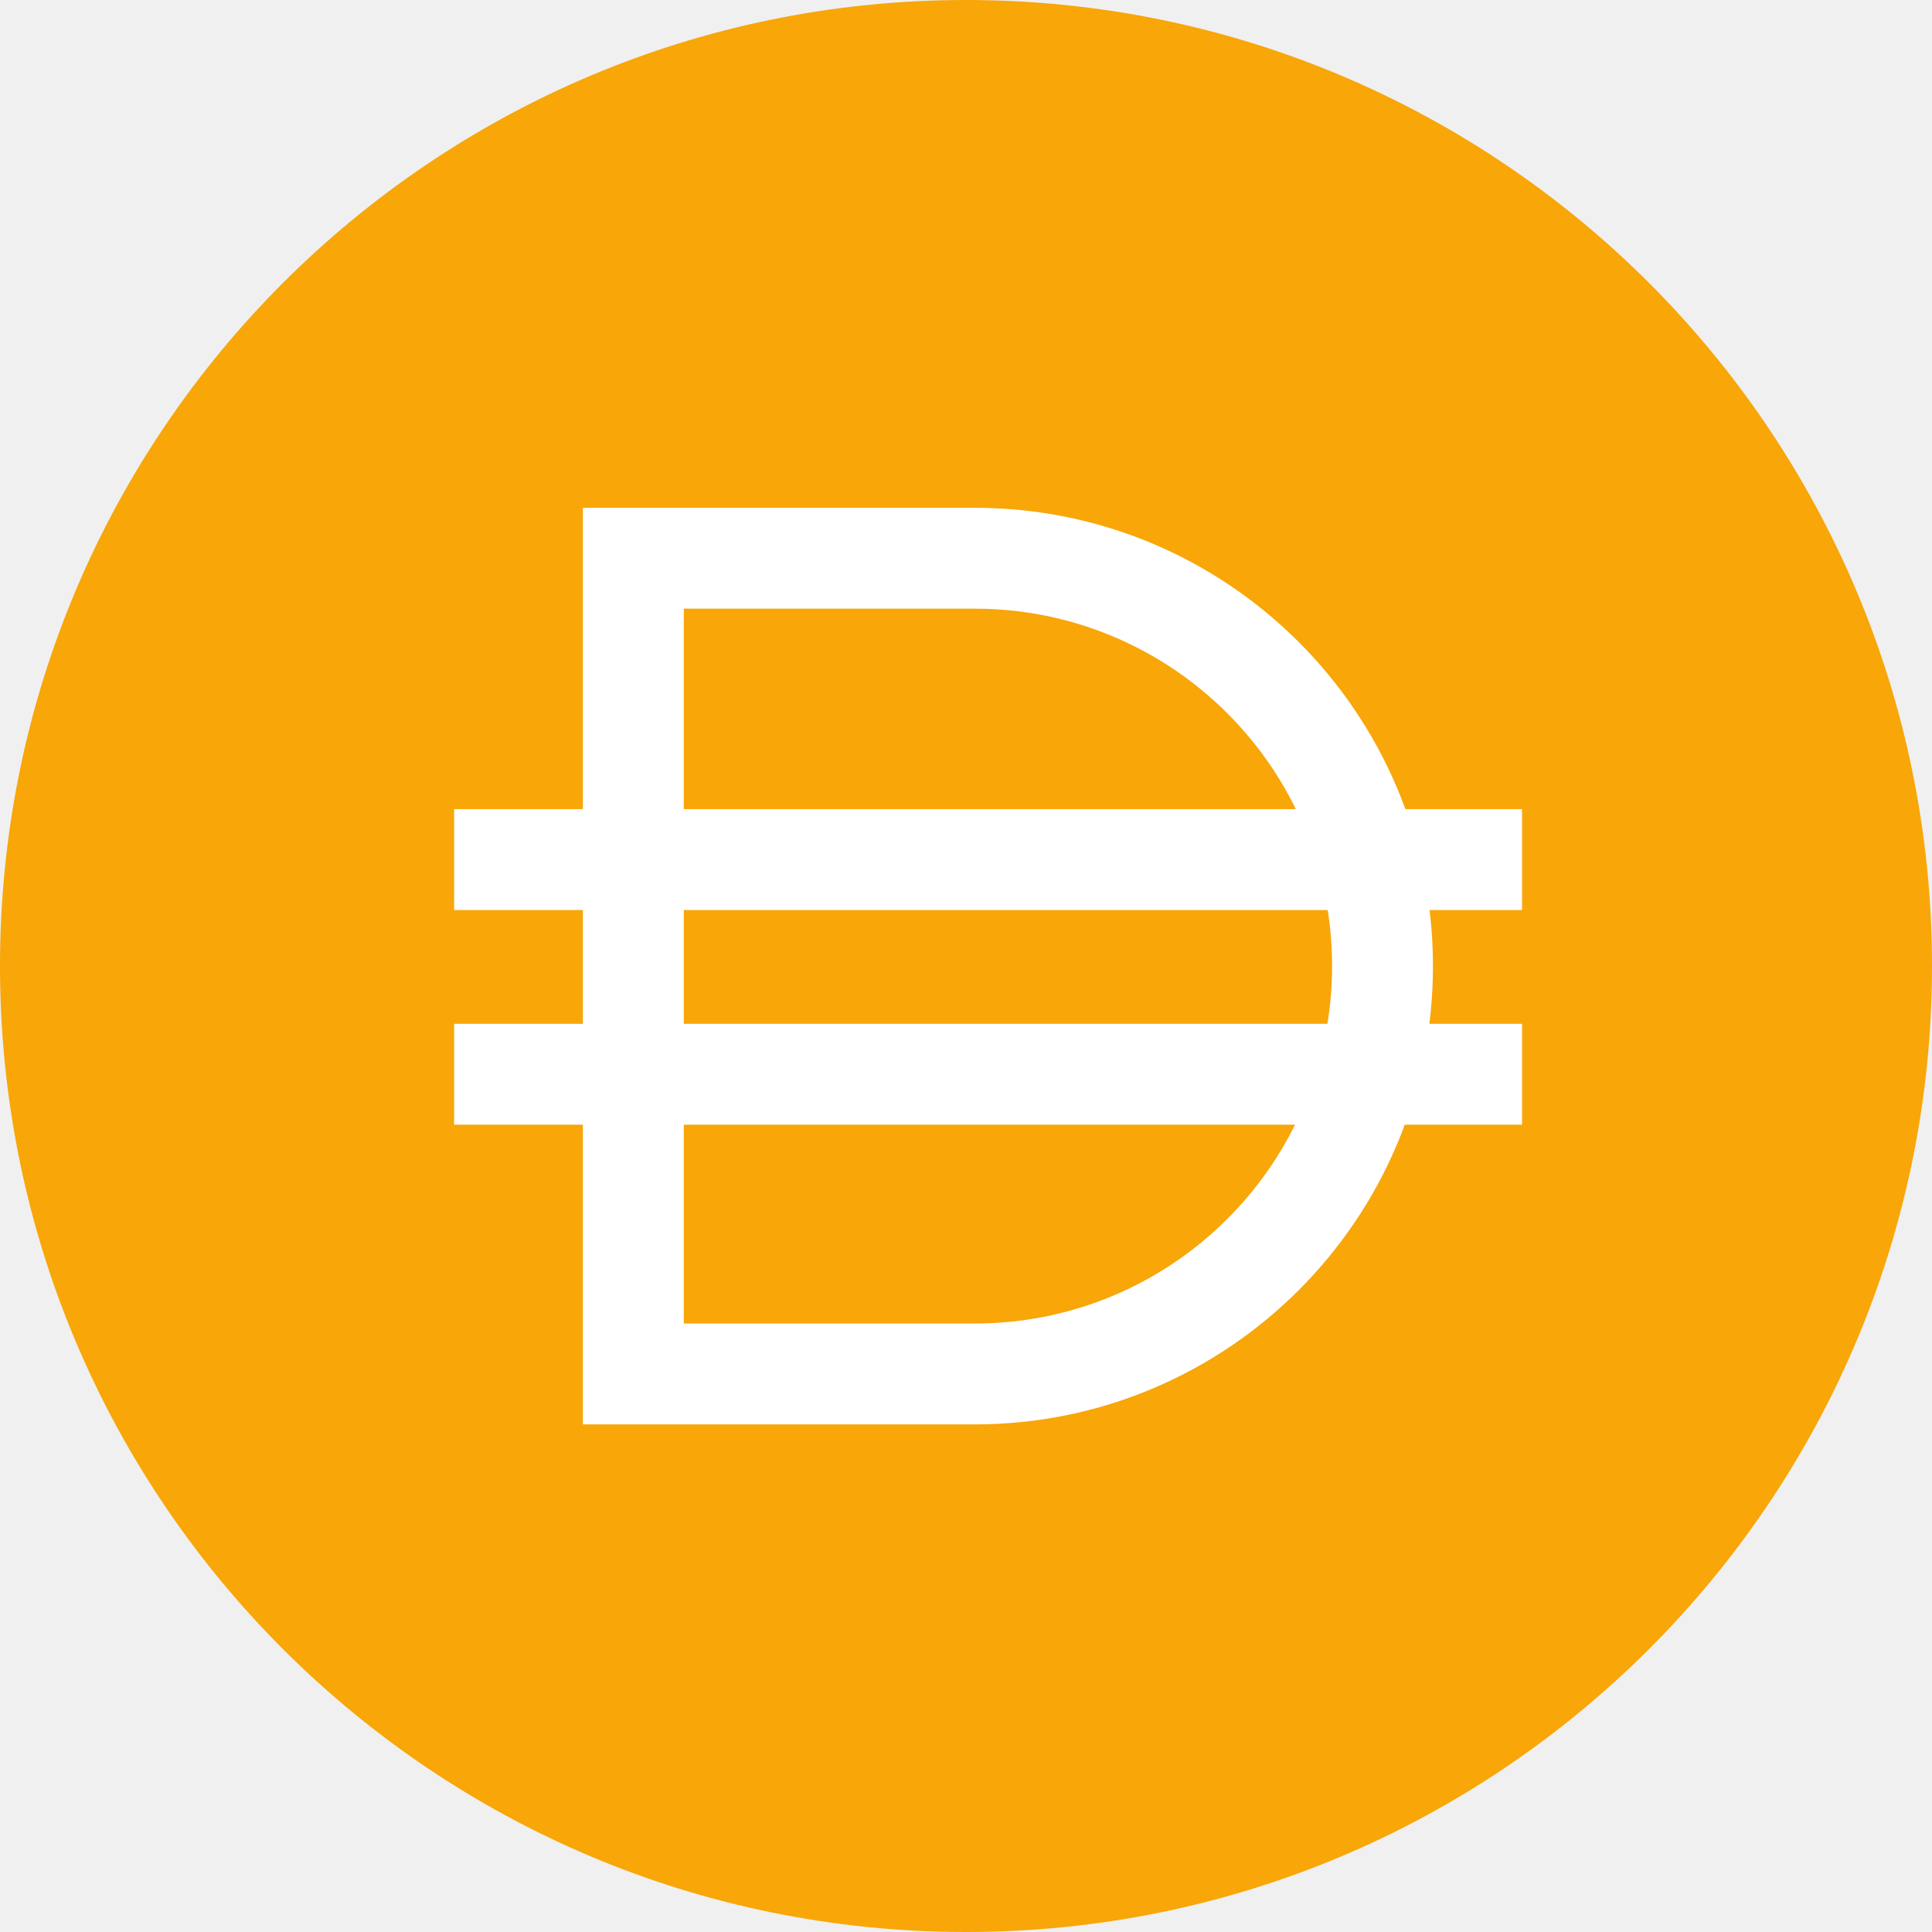
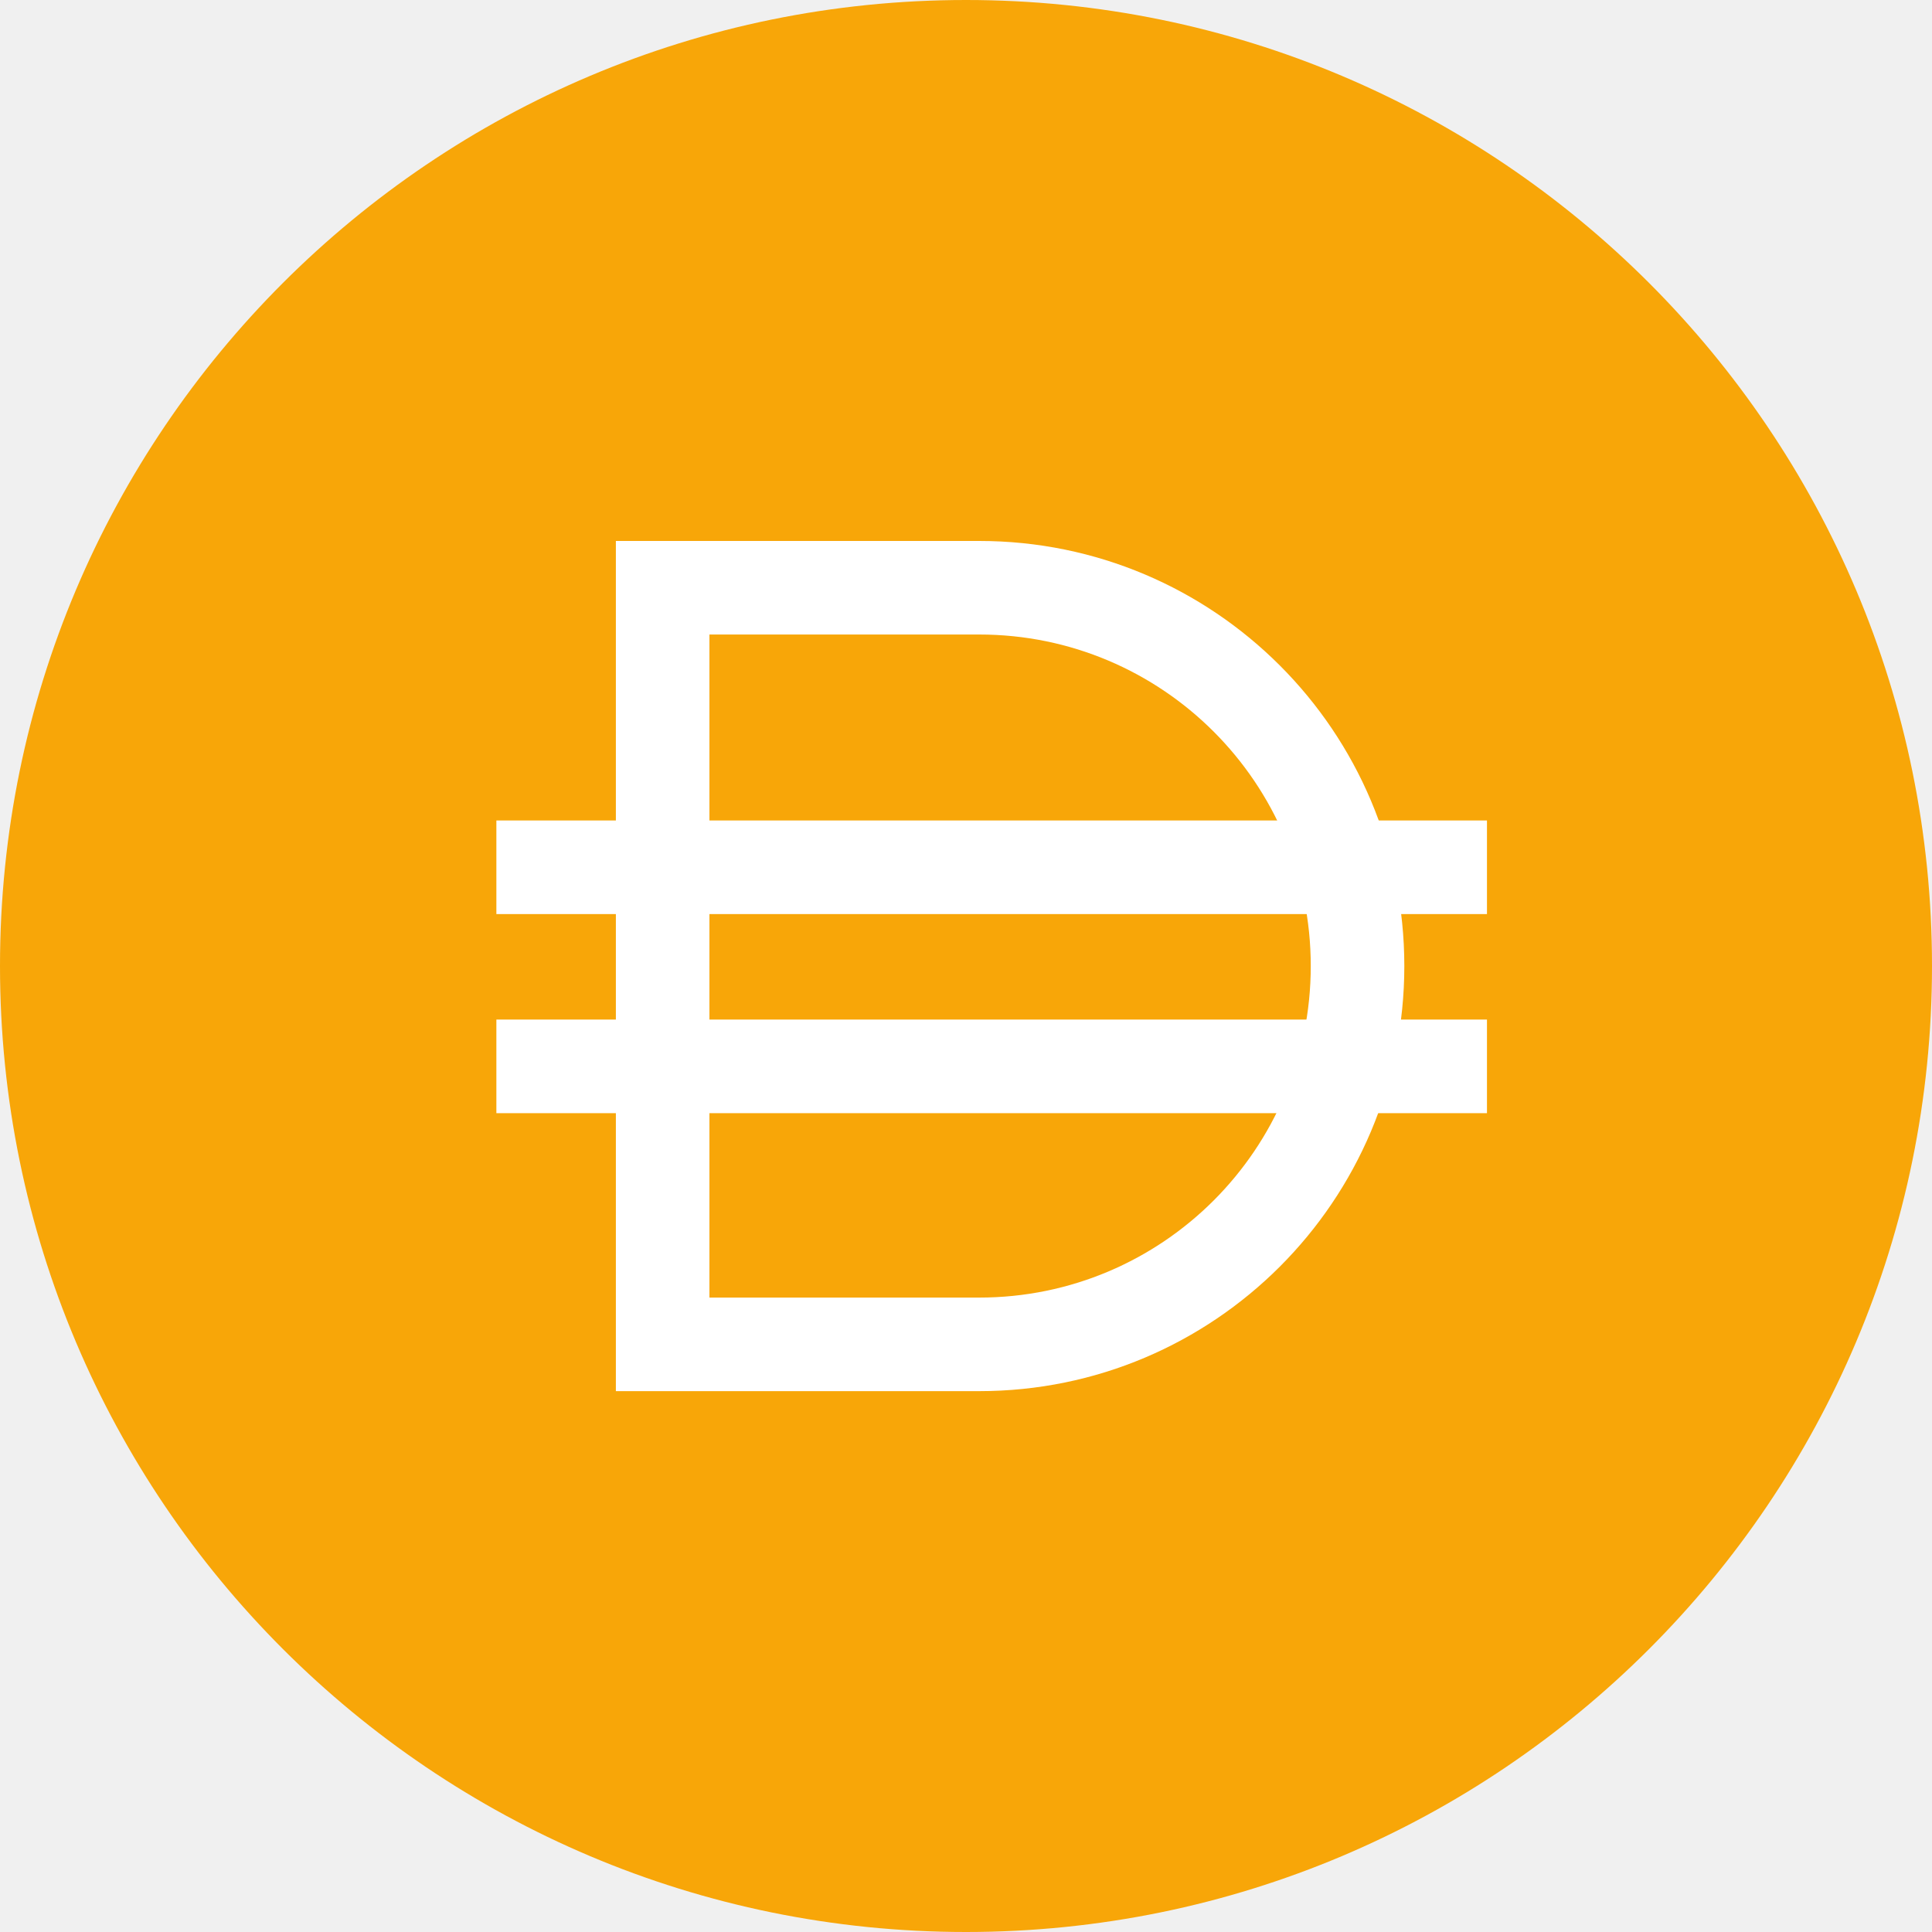
- <svg xmlns="http://www.w3.org/2000/svg" width="64" height="64" viewBox="0 0 64 64" fill="none">
-   <circle cx="32" cy="32" r="32" fill="#F8A608" />
-   <path fill-rule="evenodd" clip-rule="evenodd" d="M19.309 16.821H32.287C40.672 16.821 47.469 23.618 47.469 32.003C47.469 40.388 40.672 47.185 32.287 47.185H19.309V16.821ZM22.652 20.163V43.843H32.287C38.826 43.843 44.127 38.542 44.127 32.003C44.127 25.464 38.826 20.163 32.287 20.163H22.652Z" fill="white" />
-   <path d="M15.043 30.146H50.42V26.803H15.043V30.146Z" fill="white" />
-   <path d="M15.043 37.257H50.42V33.915H15.043V37.257Z" fill="white" />
+ <svg xmlns="http://www.w3.org/2000/svg" width="40" height="40" viewBox="0 0 40 40" fill="none">
+   <circle cx="20" cy="20" r="20" fill="#F8A608" />
+   <path fill-rule="evenodd" clip-rule="evenodd" d="M12.751 11.2H20.274C25.135 11.2 29.075 15.14 29.075 20.001C29.075 24.862 25.135 28.802 20.274 28.802H12.751V11.2ZM14.688 13.137V26.865H20.274C24.065 26.865 27.138 23.792 27.138 20.001C27.138 16.21 24.065 13.137 20.274 13.137H14.688Z" fill="white" />
+   <path d="M10.277 18.925H30.786V16.987H10.277V18.925Z" fill="white" />
+   <path d="M10.277 23.047H30.786V21.109H10.277V23.047Z" fill="white" />
</svg>
